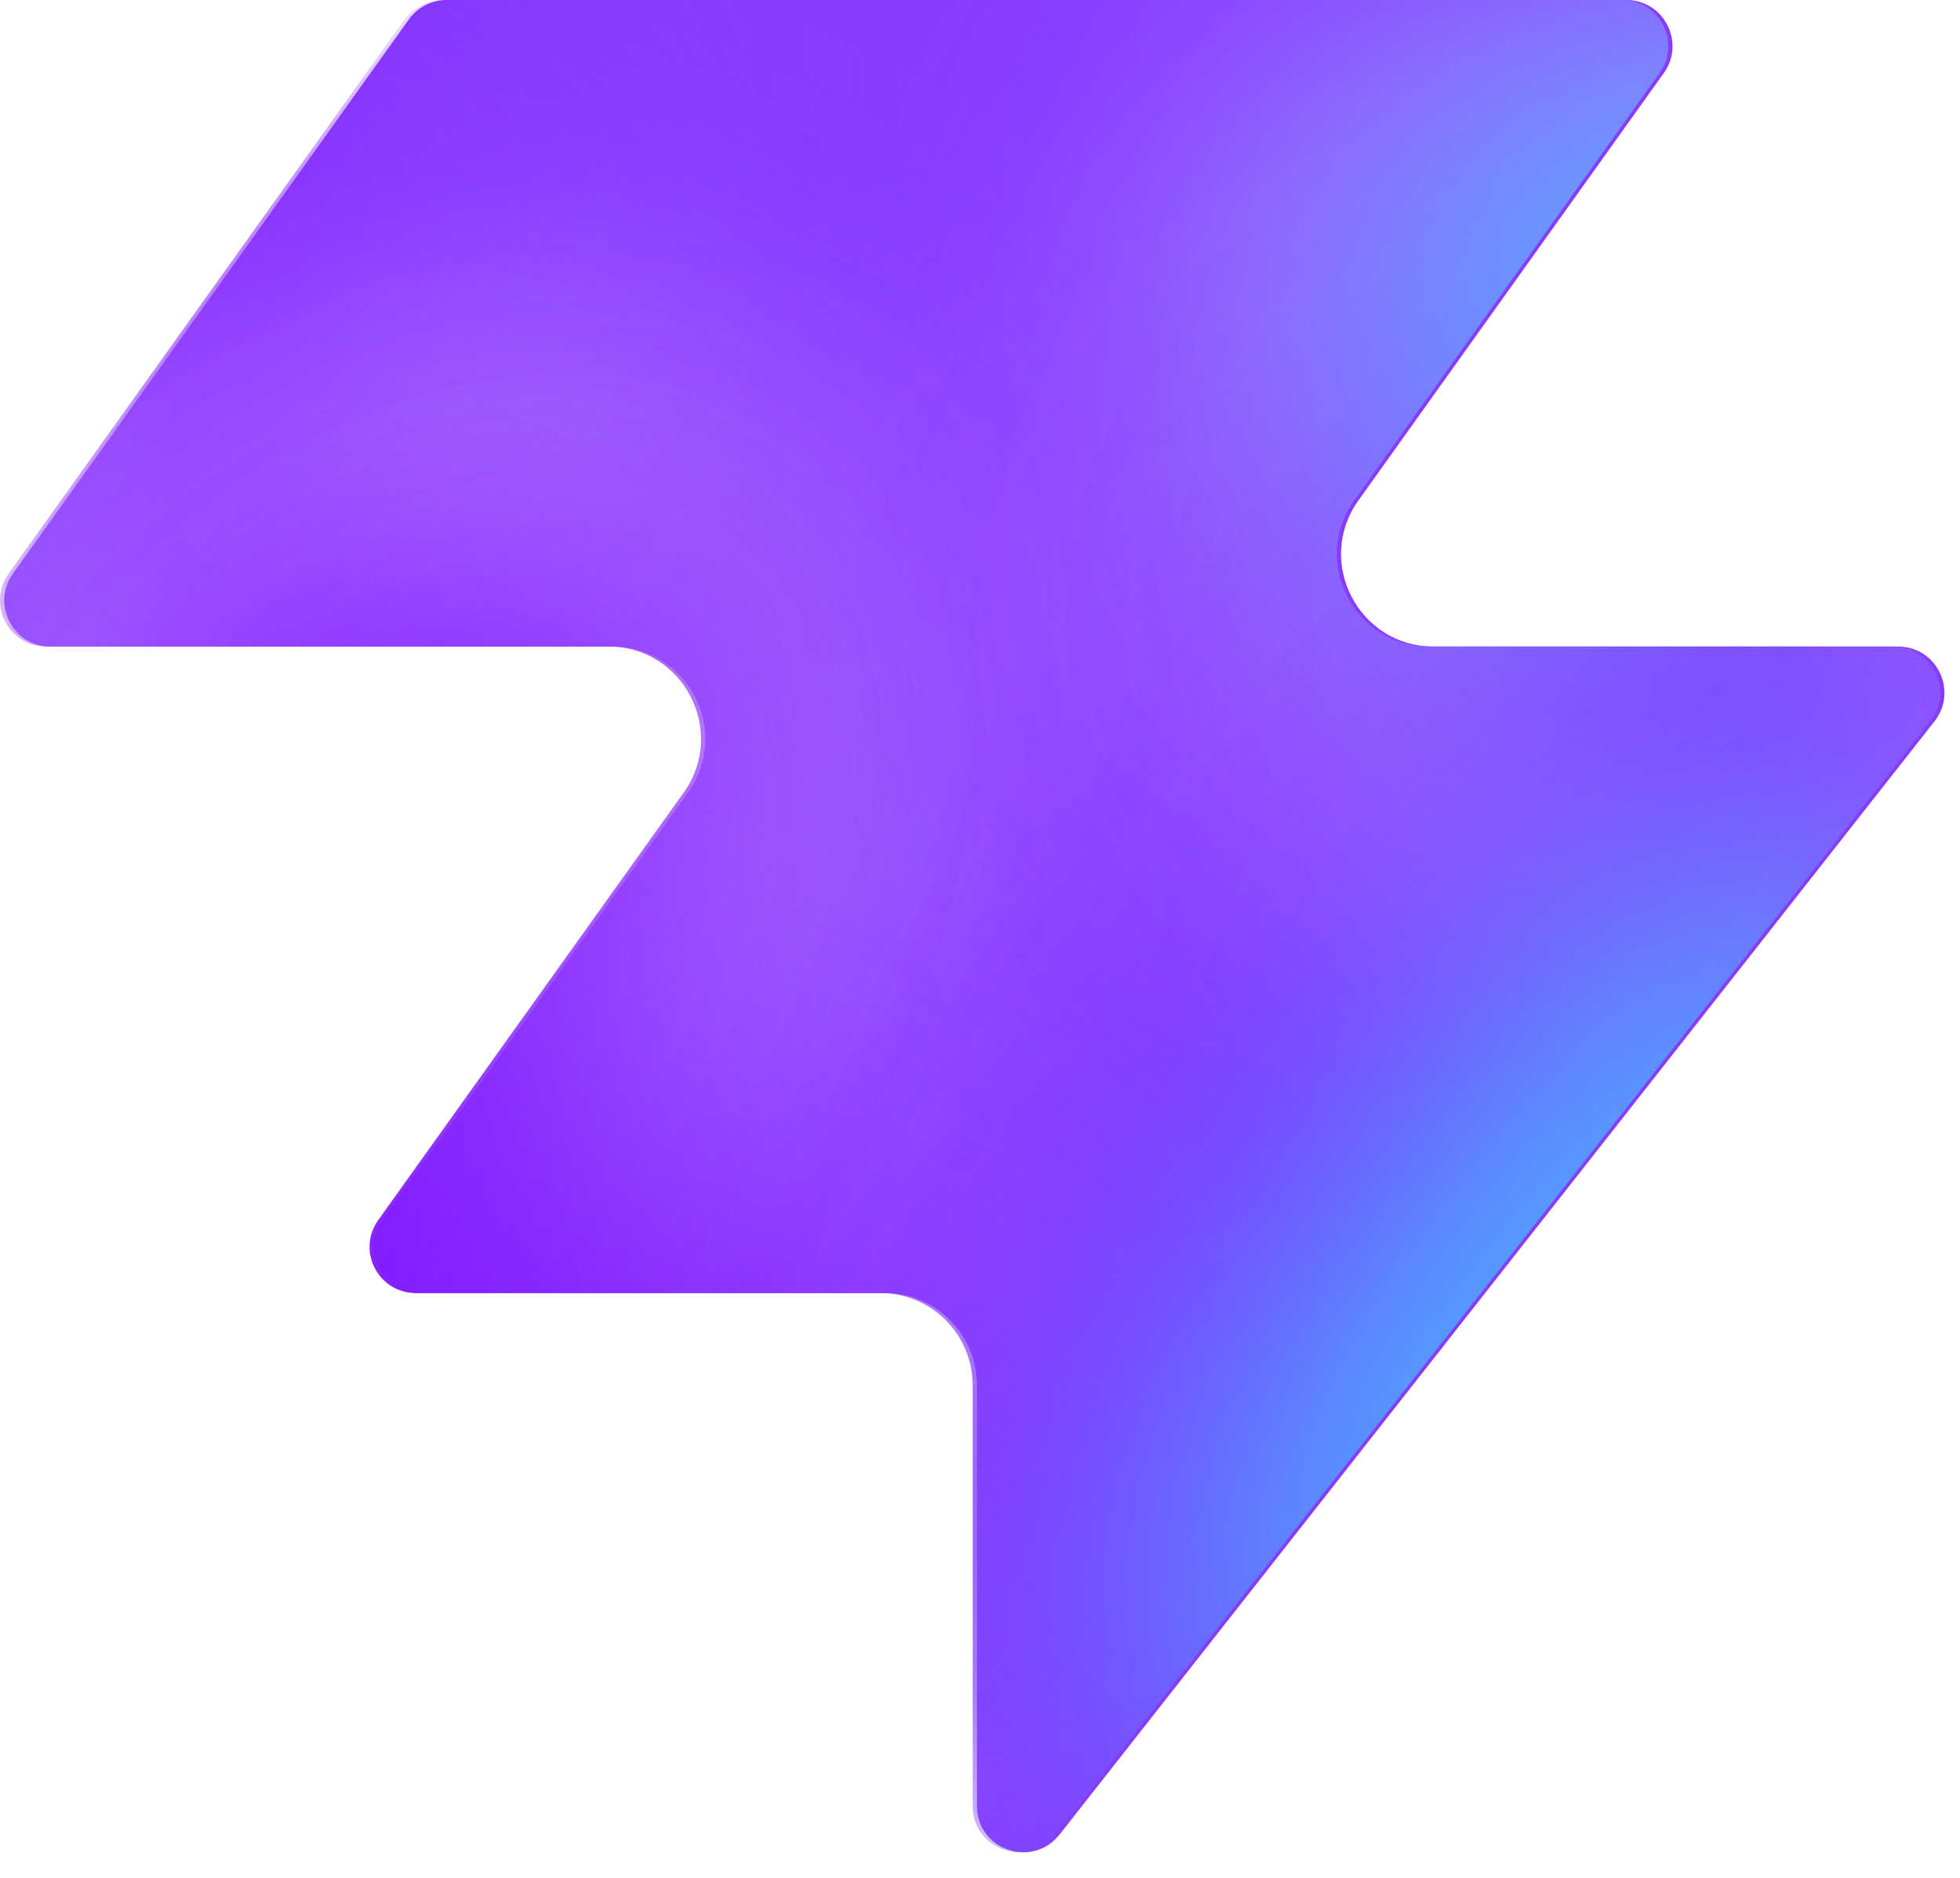
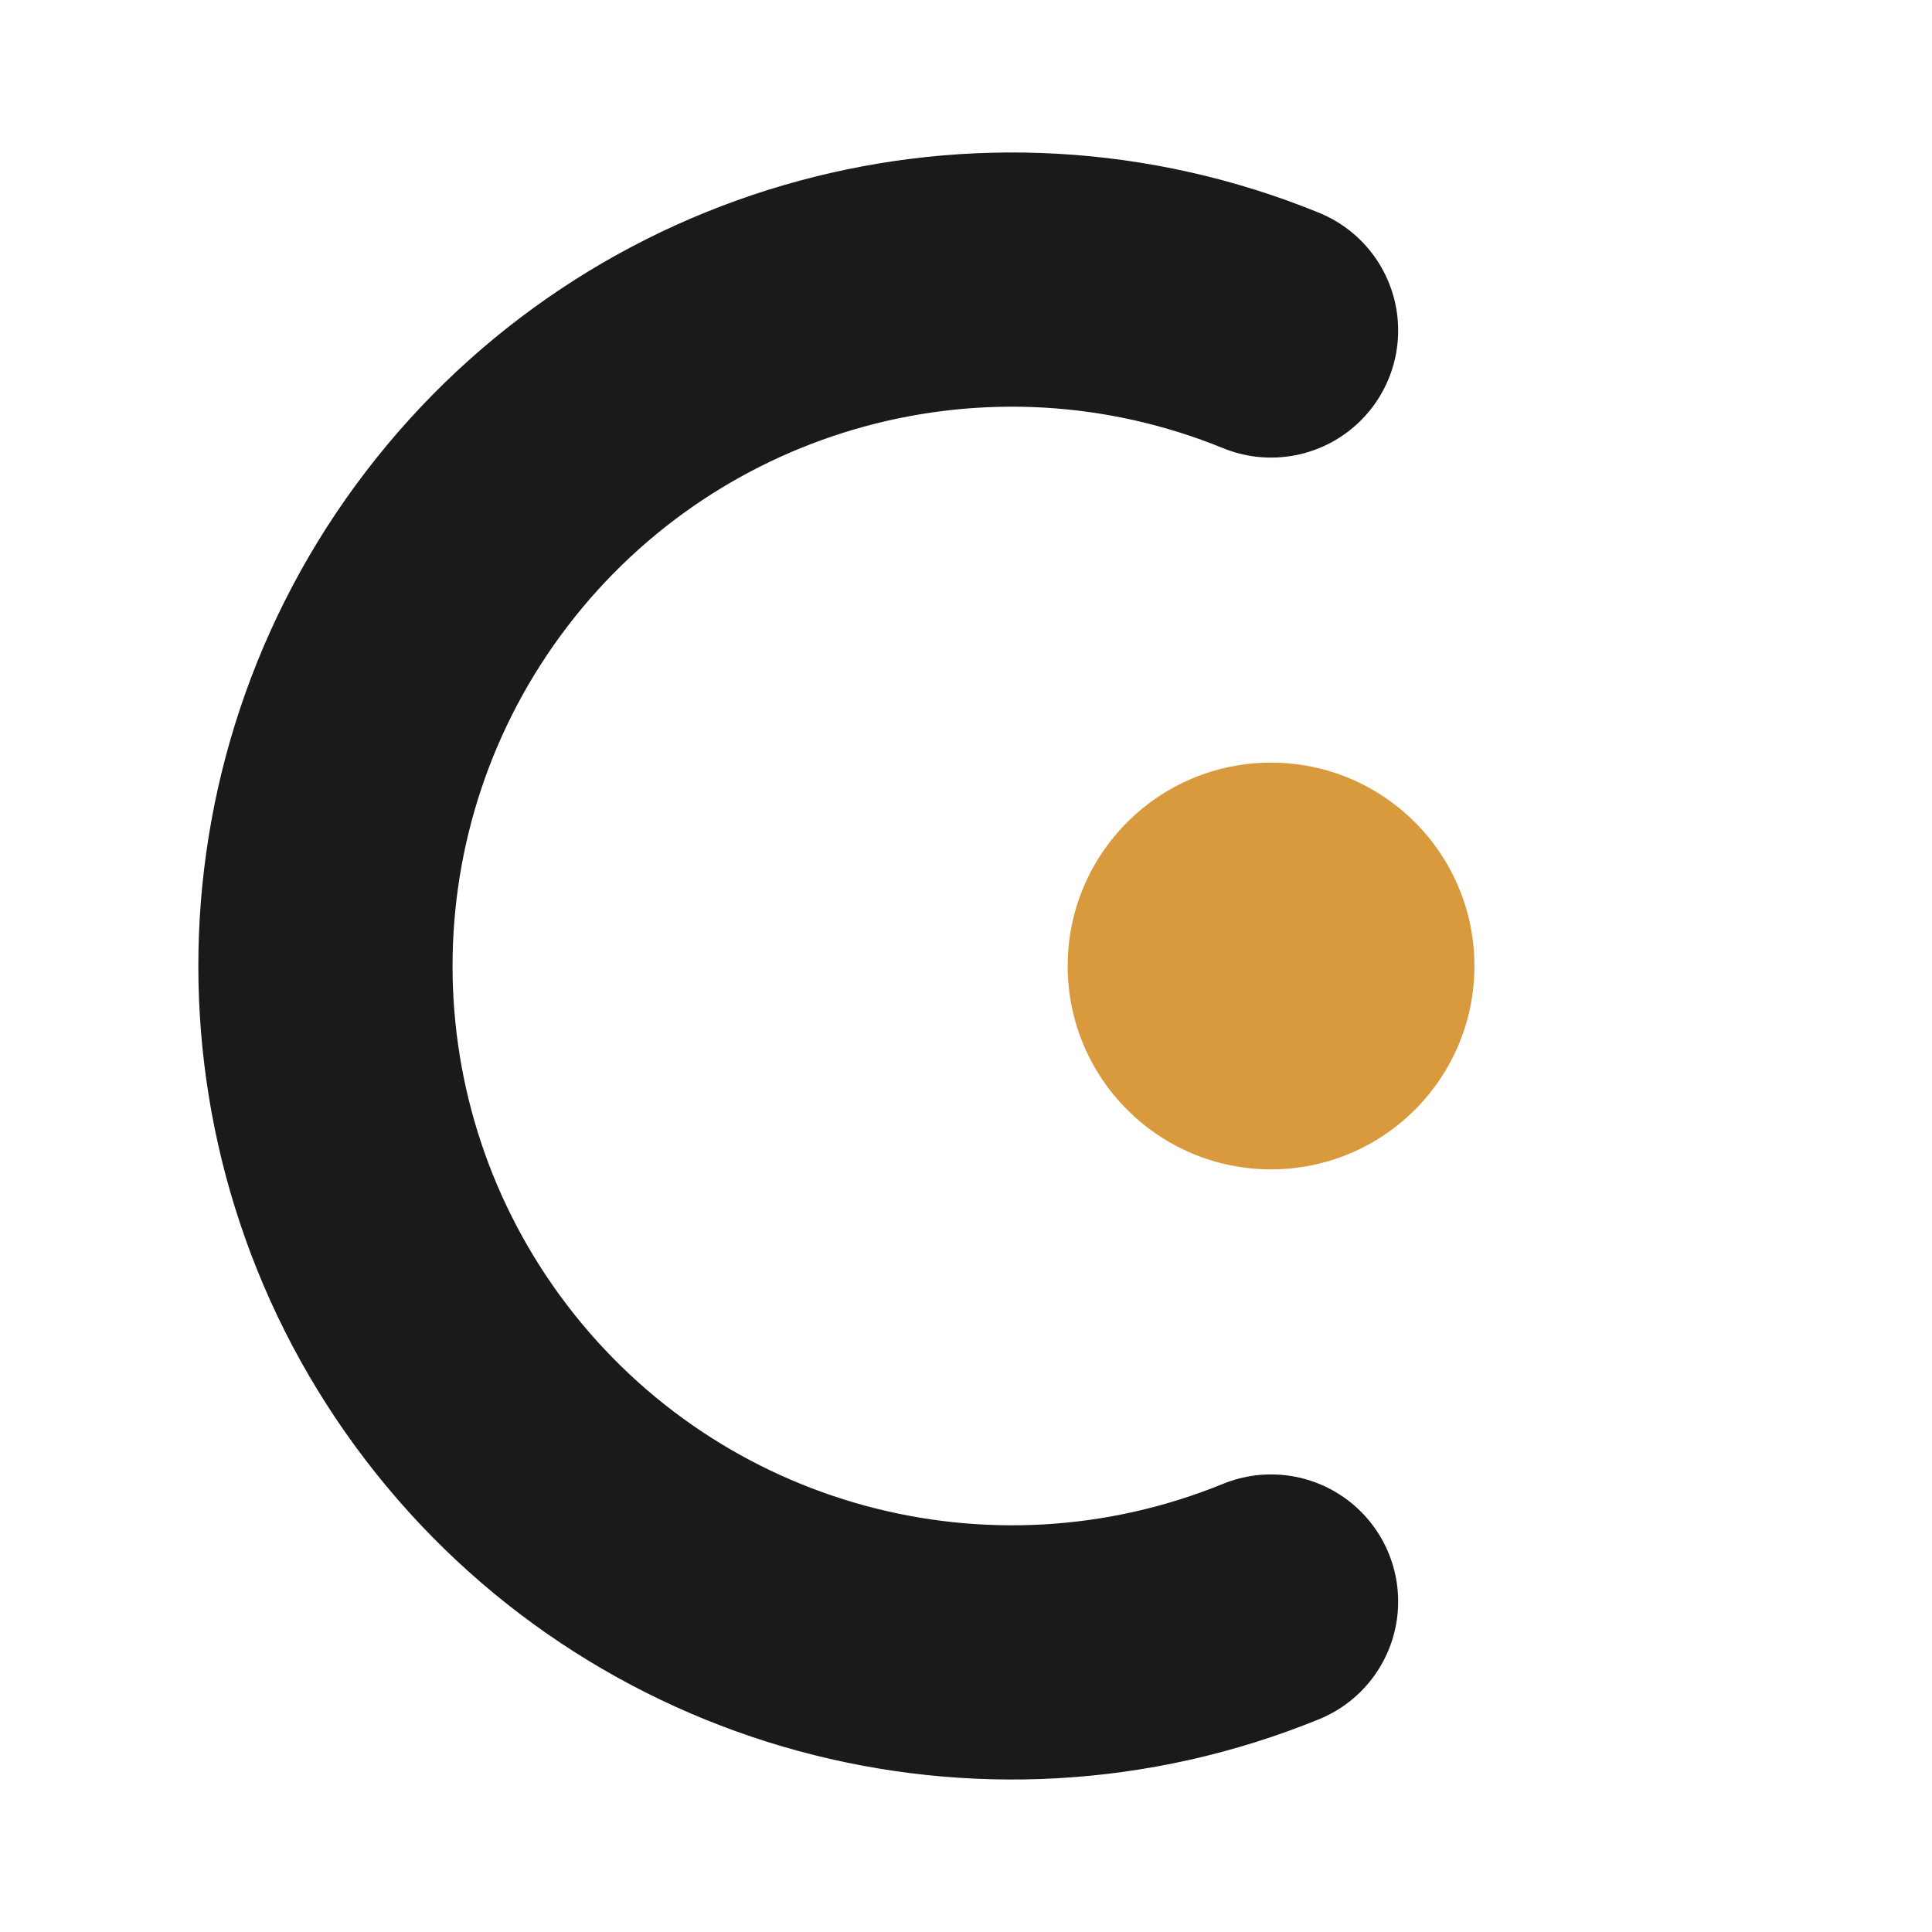
- <svg xmlns="http://www.w3.org/2000/svg" width="48" height="46" fill="none" viewBox="0 0 48 46">
-   <path fill="#863bff" d="M25.946 44.938c-.664.845-2.021.375-2.021-.698V33.937a2.26 2.26 0 0 0-2.262-2.262H10.287c-.92 0-1.456-1.04-.92-1.788l7.48-10.471c1.07-1.497 0-3.578-1.842-3.578H1.237c-.92 0-1.456-1.04-.92-1.788L10.013.474c.214-.297.556-.474.92-.474h28.894c.92 0 1.456 1.04.92 1.788l-7.48 10.471c-1.07 1.498 0 3.579 1.842 3.579h11.377c.943 0 1.473 1.088.89 1.83L25.947 44.94z" style="fill:#863bff;fill:color(display-p3 .525 .23 1);fill-opacity:1" />
-   <mask id="a" width="48" height="46" x="0" y="0" maskUnits="userSpaceOnUse" style="mask-type:alpha">
-     <path fill="#000" d="M25.842 44.938c-.664.844-2.021.375-2.021-.698V33.937a2.26 2.26 0 0 0-2.262-2.262H10.183c-.92 0-1.456-1.04-.92-1.788l7.48-10.471c1.07-1.498 0-3.579-1.842-3.579H1.133c-.92 0-1.456-1.04-.92-1.787L9.91.473c.214-.297.556-.474.92-.474h28.894c.92 0 1.456 1.04.92 1.788l-7.48 10.471c-1.07 1.498 0 3.578 1.842 3.578h11.377c.943 0 1.473 1.088.89 1.832L25.843 44.94z" style="fill:#000;fill-opacity:1" />
-   </mask>
-   <g mask="url(#a)">
-     <g filter="url(#b)">
-       <ellipse cx="5.508" cy="14.704" fill="#ede6ff" rx="5.508" ry="14.704" style="fill:#ede6ff;fill:color(display-p3 .927 .903 1);fill-opacity:1" transform="matrix(.00324 1 1 -.00324 -4.47 31.516)" />
-     </g>
-     <g filter="url(#c)">
-       <ellipse cx="10.399" cy="29.851" fill="#ede6ff" rx="10.399" ry="29.851" style="fill:#ede6ff;fill:color(display-p3 .927 .903 1);fill-opacity:1" transform="matrix(.00324 1 1 -.00324 -39.328 7.883)" />
-     </g>
-     <g filter="url(#d)">
-       <ellipse cx="5.508" cy="30.487" fill="#7e14ff" rx="5.508" ry="30.487" style="fill:#7e14ff;fill:color(display-p3 .492 .077 1);fill-opacity:1" transform="rotate(89.814 -25.913 -14.639)scale(1 -1)" />
-     </g>
-     <g filter="url(#e)">
-       <ellipse cx="5.508" cy="30.599" fill="#7e14ff" rx="5.508" ry="30.599" style="fill:#7e14ff;fill:color(display-p3 .492 .077 1);fill-opacity:1" transform="rotate(89.814 -32.644 -3.334)scale(1 -1)" />
-     </g>
-     <g filter="url(#f)">
-       <ellipse cx="5.508" cy="30.599" fill="#7e14ff" rx="5.508" ry="30.599" style="fill:#7e14ff;fill:color(display-p3 .492 .077 1);fill-opacity:1" transform="matrix(.00324 1 1 -.00324 -34.34 30.47)" />
-     </g>
-     <g filter="url(#g)">
-       <ellipse cx="14.072" cy="22.078" fill="#ede6ff" rx="14.072" ry="22.078" style="fill:#ede6ff;fill:color(display-p3 .927 .903 1);fill-opacity:1" transform="rotate(93.35 24.506 48.493)scale(-1 1)" />
-     </g>
-     <g filter="url(#h)">
-       <ellipse cx="3.47" cy="21.501" fill="#7e14ff" rx="3.47" ry="21.501" style="fill:#7e14ff;fill:color(display-p3 .492 .077 1);fill-opacity:1" transform="rotate(89.009 28.708 47.59)scale(-1 1)" />
-     </g>
-     <g filter="url(#i)">
-       <ellipse cx="3.47" cy="21.501" fill="#7e14ff" rx="3.47" ry="21.501" style="fill:#7e14ff;fill:color(display-p3 .492 .077 1);fill-opacity:1" transform="rotate(89.009 28.708 47.59)scale(-1 1)" />
-     </g>
-     <g filter="url(#j)">
-       <ellipse cx=".387" cy="8.972" fill="#7e14ff" rx="4.407" ry="29.108" style="fill:#7e14ff;fill:color(display-p3 .492 .077 1);fill-opacity:1" transform="rotate(39.51 .387 8.972)" />
-     </g>
-     <g filter="url(#k)">
-       <ellipse cx="47.523" cy="-6.092" fill="#7e14ff" rx="4.407" ry="29.108" style="fill:#7e14ff;fill:color(display-p3 .492 .077 1);fill-opacity:1" transform="rotate(37.892 47.523 -6.092)" />
-     </g>
-     <g filter="url(#l)">
-       <ellipse cx="41.412" cy="6.333" fill="#47bfff" rx="5.971" ry="9.665" style="fill:#47bfff;fill:color(display-p3 .28 .748 1);fill-opacity:1" transform="rotate(37.892 41.412 6.333)" />
-     </g>
-     <g filter="url(#m)">
-       <ellipse cx="-1.879" cy="38.332" fill="#7e14ff" rx="4.407" ry="29.108" style="fill:#7e14ff;fill:color(display-p3 .492 .077 1);fill-opacity:1" transform="rotate(37.892 -1.88 38.332)" />
-     </g>
-     <g filter="url(#n)">
-       <ellipse cx="-1.879" cy="38.332" fill="#7e14ff" rx="4.407" ry="29.108" style="fill:#7e14ff;fill:color(display-p3 .492 .077 1);fill-opacity:1" transform="rotate(37.892 -1.88 38.332)" />
-     </g>
-     <g filter="url(#o)">
-       <ellipse cx="35.651" cy="29.907" fill="#7e14ff" rx="4.407" ry="29.108" style="fill:#7e14ff;fill:color(display-p3 .492 .077 1);fill-opacity:1" transform="rotate(37.892 35.651 29.907)" />
-     </g>
-     <g filter="url(#p)">
-       <ellipse cx="38.418" cy="32.4" fill="#47bfff" rx="5.971" ry="15.297" style="fill:#47bfff;fill:color(display-p3 .28 .748 1);fill-opacity:1" transform="rotate(37.892 38.418 32.4)" />
-     </g>
-   </g>
-   <defs>
-     <filter id="b" width="60.045" height="41.654" x="-19.77" y="16.149" color-interpolation-filters="sRGB" filterUnits="userSpaceOnUse">
-       <feFlood flood-opacity="0" result="BackgroundImageFix" />
-       <feBlend in="SourceGraphic" in2="BackgroundImageFix" result="shape" />
-       <feGaussianBlur result="effect1_foregroundBlur_2002_17158" stdDeviation="7.659" />
-     </filter>
-     <filter id="c" width="90.34" height="51.437" x="-54.613" y="-7.533" color-interpolation-filters="sRGB" filterUnits="userSpaceOnUse">
-       <feFlood flood-opacity="0" result="BackgroundImageFix" />
-       <feBlend in="SourceGraphic" in2="BackgroundImageFix" result="shape" />
-       <feGaussianBlur result="effect1_foregroundBlur_2002_17158" stdDeviation="7.659" />
-     </filter>
-     <filter id="d" width="79.355" height="29.4" x="-49.64" y="2.03" color-interpolation-filters="sRGB" filterUnits="userSpaceOnUse">
-       <feFlood flood-opacity="0" result="BackgroundImageFix" />
-       <feBlend in="SourceGraphic" in2="BackgroundImageFix" result="shape" />
-       <feGaussianBlur result="effect1_foregroundBlur_2002_17158" stdDeviation="4.596" />
-     </filter>
-     <filter id="e" width="79.579" height="29.4" x="-45.045" y="20.029" color-interpolation-filters="sRGB" filterUnits="userSpaceOnUse">
-       <feFlood flood-opacity="0" result="BackgroundImageFix" />
-       <feBlend in="SourceGraphic" in2="BackgroundImageFix" result="shape" />
-       <feGaussianBlur result="effect1_foregroundBlur_2002_17158" stdDeviation="4.596" />
-     </filter>
-     <filter id="f" width="79.579" height="29.4" x="-43.513" y="21.178" color-interpolation-filters="sRGB" filterUnits="userSpaceOnUse">
-       <feFlood flood-opacity="0" result="BackgroundImageFix" />
-       <feBlend in="SourceGraphic" in2="BackgroundImageFix" result="shape" />
-       <feGaussianBlur result="effect1_foregroundBlur_2002_17158" stdDeviation="4.596" />
-     </filter>
-     <filter id="g" width="74.749" height="58.852" x="15.756" y="-17.901" color-interpolation-filters="sRGB" filterUnits="userSpaceOnUse">
-       <feFlood flood-opacity="0" result="BackgroundImageFix" />
-       <feBlend in="SourceGraphic" in2="BackgroundImageFix" result="shape" />
-       <feGaussianBlur result="effect1_foregroundBlur_2002_17158" stdDeviation="7.659" />
-     </filter>
-     <filter id="h" width="61.377" height="25.362" x="23.548" y="2.284" color-interpolation-filters="sRGB" filterUnits="userSpaceOnUse">
-       <feFlood flood-opacity="0" result="BackgroundImageFix" />
-       <feBlend in="SourceGraphic" in2="BackgroundImageFix" result="shape" />
-       <feGaussianBlur result="effect1_foregroundBlur_2002_17158" stdDeviation="4.596" />
-     </filter>
-     <filter id="i" width="61.377" height="25.362" x="23.548" y="2.284" color-interpolation-filters="sRGB" filterUnits="userSpaceOnUse">
-       <feFlood flood-opacity="0" result="BackgroundImageFix" />
-       <feBlend in="SourceGraphic" in2="BackgroundImageFix" result="shape" />
-       <feGaussianBlur result="effect1_foregroundBlur_2002_17158" stdDeviation="4.596" />
-     </filter>
-     <filter id="j" width="56.045" height="63.649" x="-27.636" y="-22.853" color-interpolation-filters="sRGB" filterUnits="userSpaceOnUse">
-       <feFlood flood-opacity="0" result="BackgroundImageFix" />
-       <feBlend in="SourceGraphic" in2="BackgroundImageFix" result="shape" />
-       <feGaussianBlur result="effect1_foregroundBlur_2002_17158" stdDeviation="4.596" />
-     </filter>
-     <filter id="k" width="54.814" height="64.646" x="20.116" y="-38.415" color-interpolation-filters="sRGB" filterUnits="userSpaceOnUse">
-       <feFlood flood-opacity="0" result="BackgroundImageFix" />
-       <feBlend in="SourceGraphic" in2="BackgroundImageFix" result="shape" />
-       <feGaussianBlur result="effect1_foregroundBlur_2002_17158" stdDeviation="4.596" />
-     </filter>
-     <filter id="l" width="33.541" height="35.313" x="24.641" y="-11.323" color-interpolation-filters="sRGB" filterUnits="userSpaceOnUse">
-       <feFlood flood-opacity="0" result="BackgroundImageFix" />
-       <feBlend in="SourceGraphic" in2="BackgroundImageFix" result="shape" />
-       <feGaussianBlur result="effect1_foregroundBlur_2002_17158" stdDeviation="4.596" />
-     </filter>
-     <filter id="m" width="54.814" height="64.646" x="-29.286" y="6.009" color-interpolation-filters="sRGB" filterUnits="userSpaceOnUse">
-       <feFlood flood-opacity="0" result="BackgroundImageFix" />
-       <feBlend in="SourceGraphic" in2="BackgroundImageFix" result="shape" />
-       <feGaussianBlur result="effect1_foregroundBlur_2002_17158" stdDeviation="4.596" />
-     </filter>
-     <filter id="n" width="54.814" height="64.646" x="-29.286" y="6.009" color-interpolation-filters="sRGB" filterUnits="userSpaceOnUse">
-       <feFlood flood-opacity="0" result="BackgroundImageFix" />
-       <feBlend in="SourceGraphic" in2="BackgroundImageFix" result="shape" />
-       <feGaussianBlur result="effect1_foregroundBlur_2002_17158" stdDeviation="4.596" />
-     </filter>
-     <filter id="o" width="54.814" height="64.646" x="8.244" y="-2.416" color-interpolation-filters="sRGB" filterUnits="userSpaceOnUse">
-       <feFlood flood-opacity="0" result="BackgroundImageFix" />
-       <feBlend in="SourceGraphic" in2="BackgroundImageFix" result="shape" />
-       <feGaussianBlur result="effect1_foregroundBlur_2002_17158" stdDeviation="4.596" />
-     </filter>
-     <filter id="p" width="39.409" height="43.623" x="18.713" y="10.588" color-interpolation-filters="sRGB" filterUnits="userSpaceOnUse">
-       <feFlood flood-opacity="0" result="BackgroundImageFix" />
-       <feBlend in="SourceGraphic" in2="BackgroundImageFix" result="shape" />
-       <feGaussianBlur result="effect1_foregroundBlur_2002_17158" stdDeviation="4.596" />
-     </filter>
-   </defs>
+ <svg xmlns="http://www.w3.org/2000/svg" viewBox="-6 -6 76 76">
+   <style>
+     .ink { stroke: #1A1A1A; }
+     @media (prefers-color-scheme: dark) {
+       .ink { stroke: #FDFCFA; }
+     }
+   </style>
+   <path class="ink" d="M44 7 A 27 27 0 1 0 44 57" fill="none" stroke-width="10" stroke-linecap="round" />
+   <circle cx="44" cy="32" r="8" fill="#D99A3E" />
</svg>
